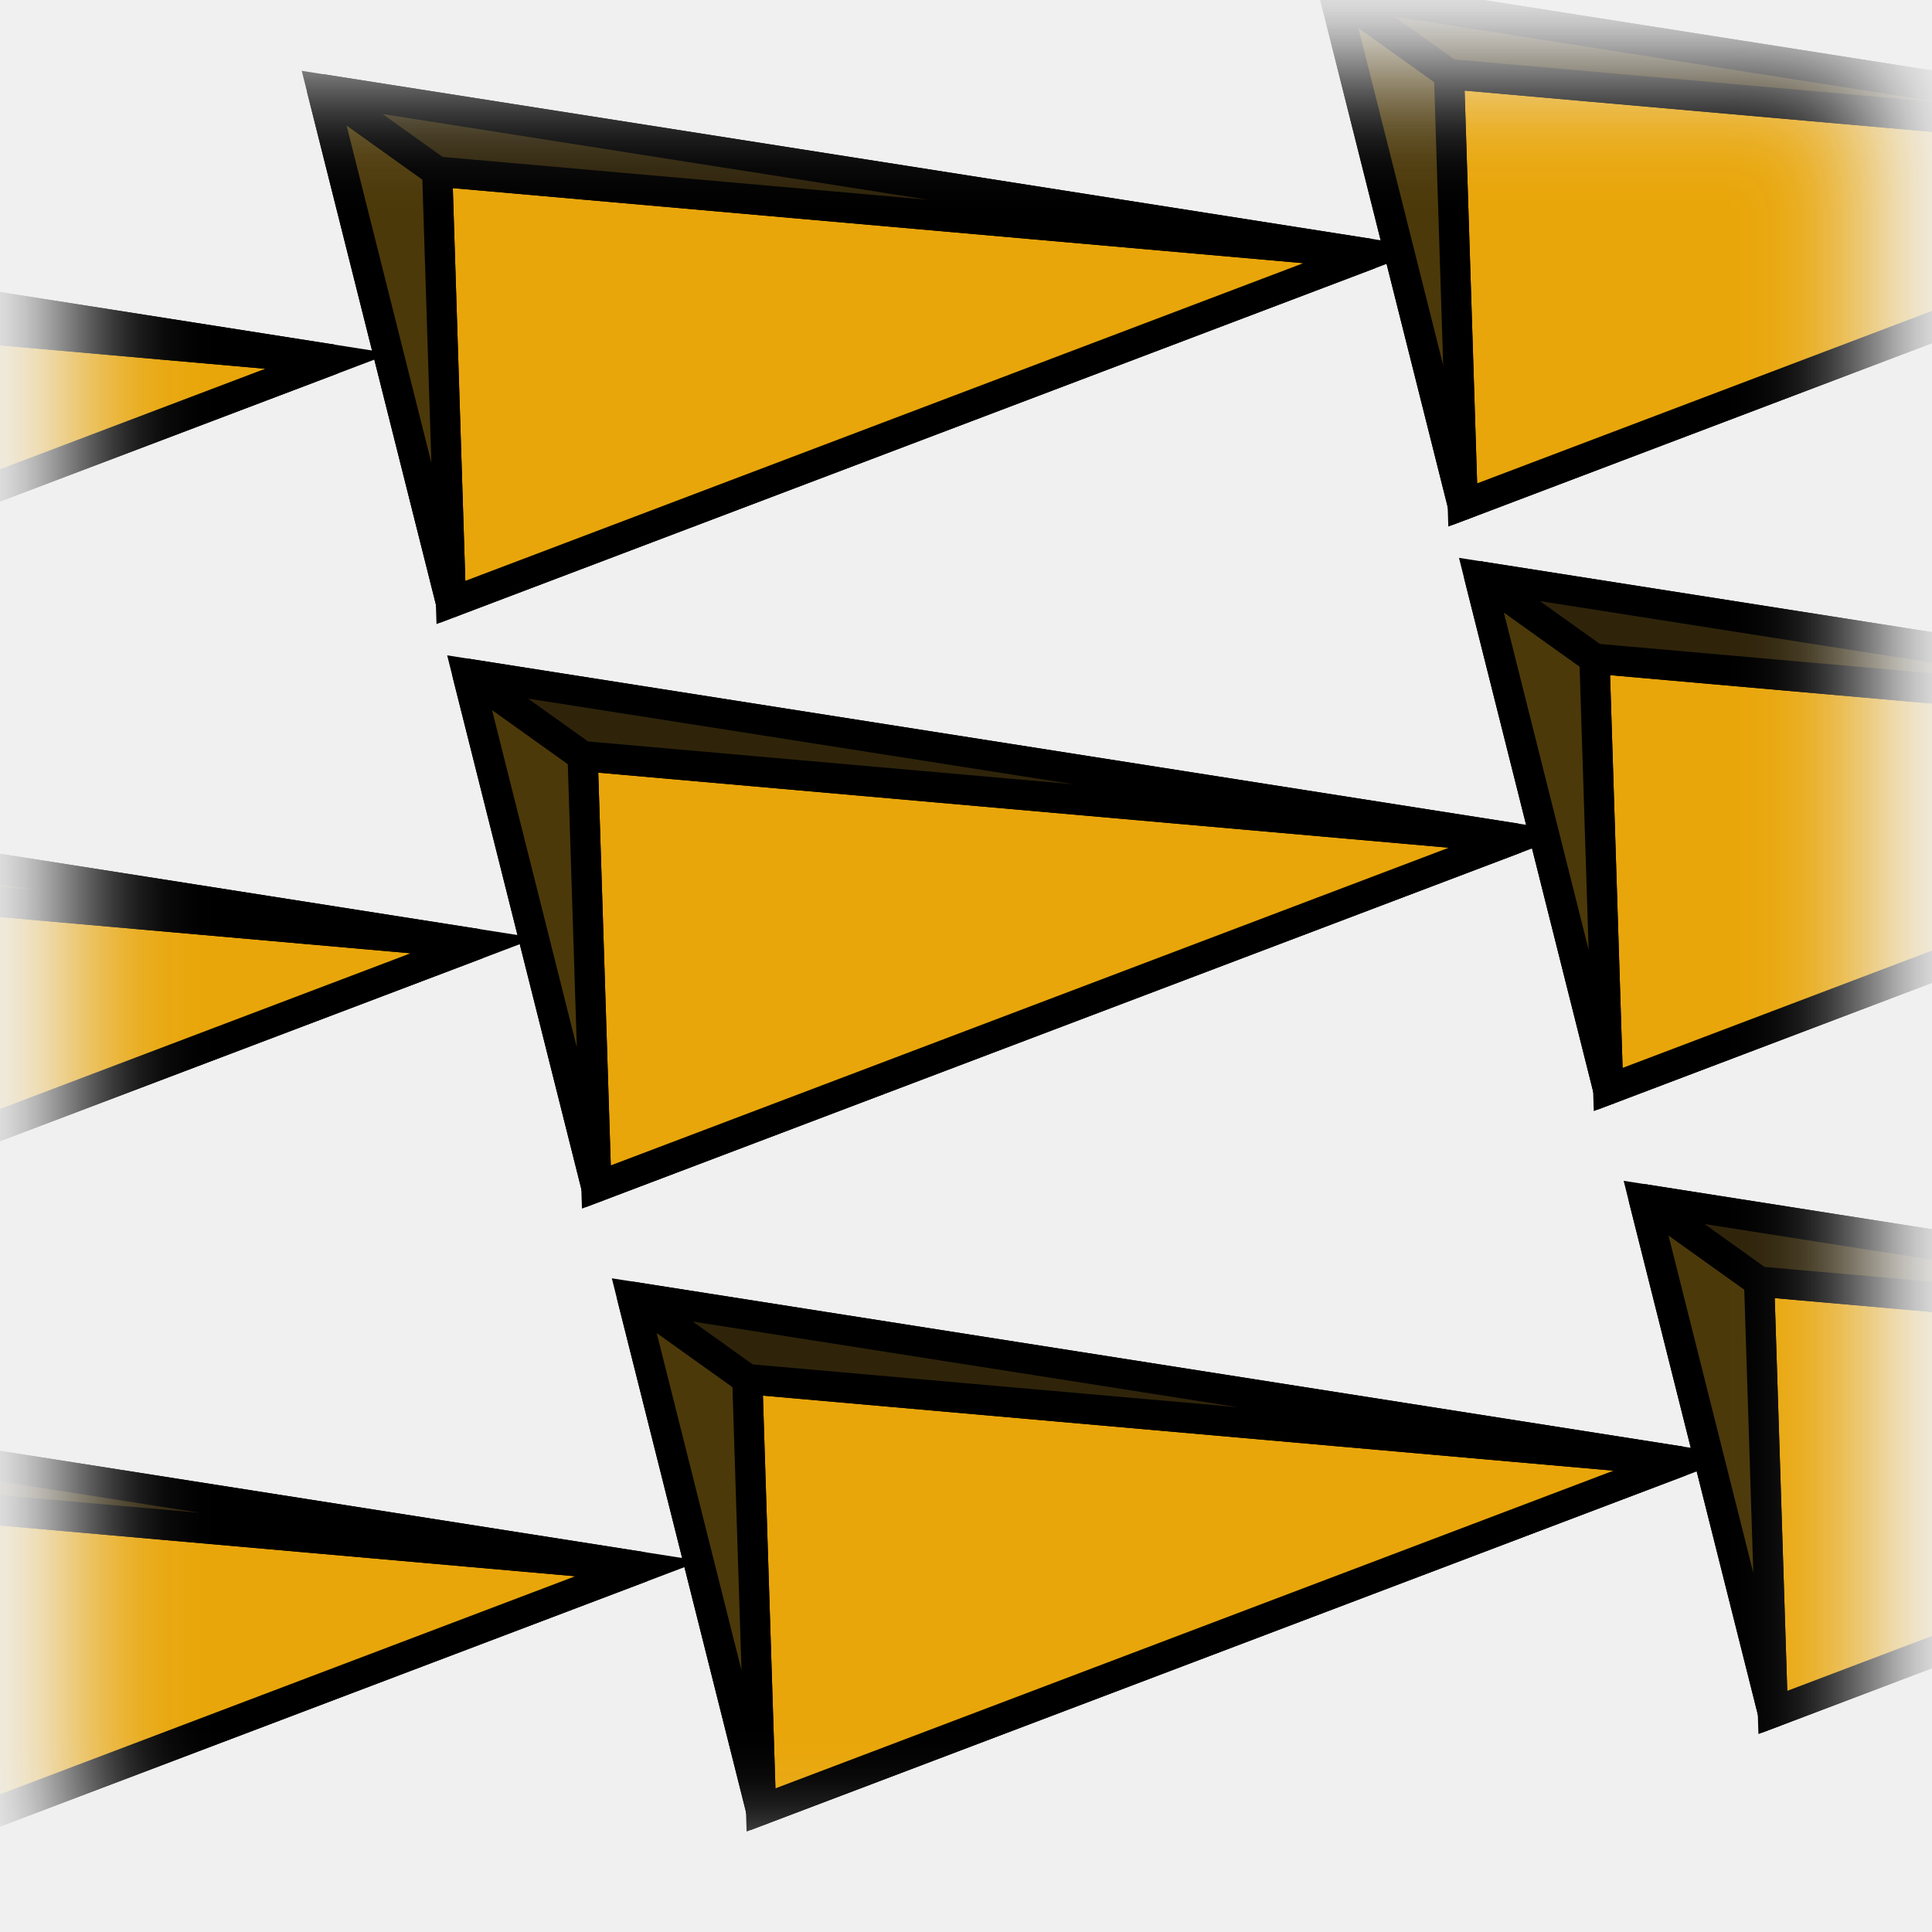
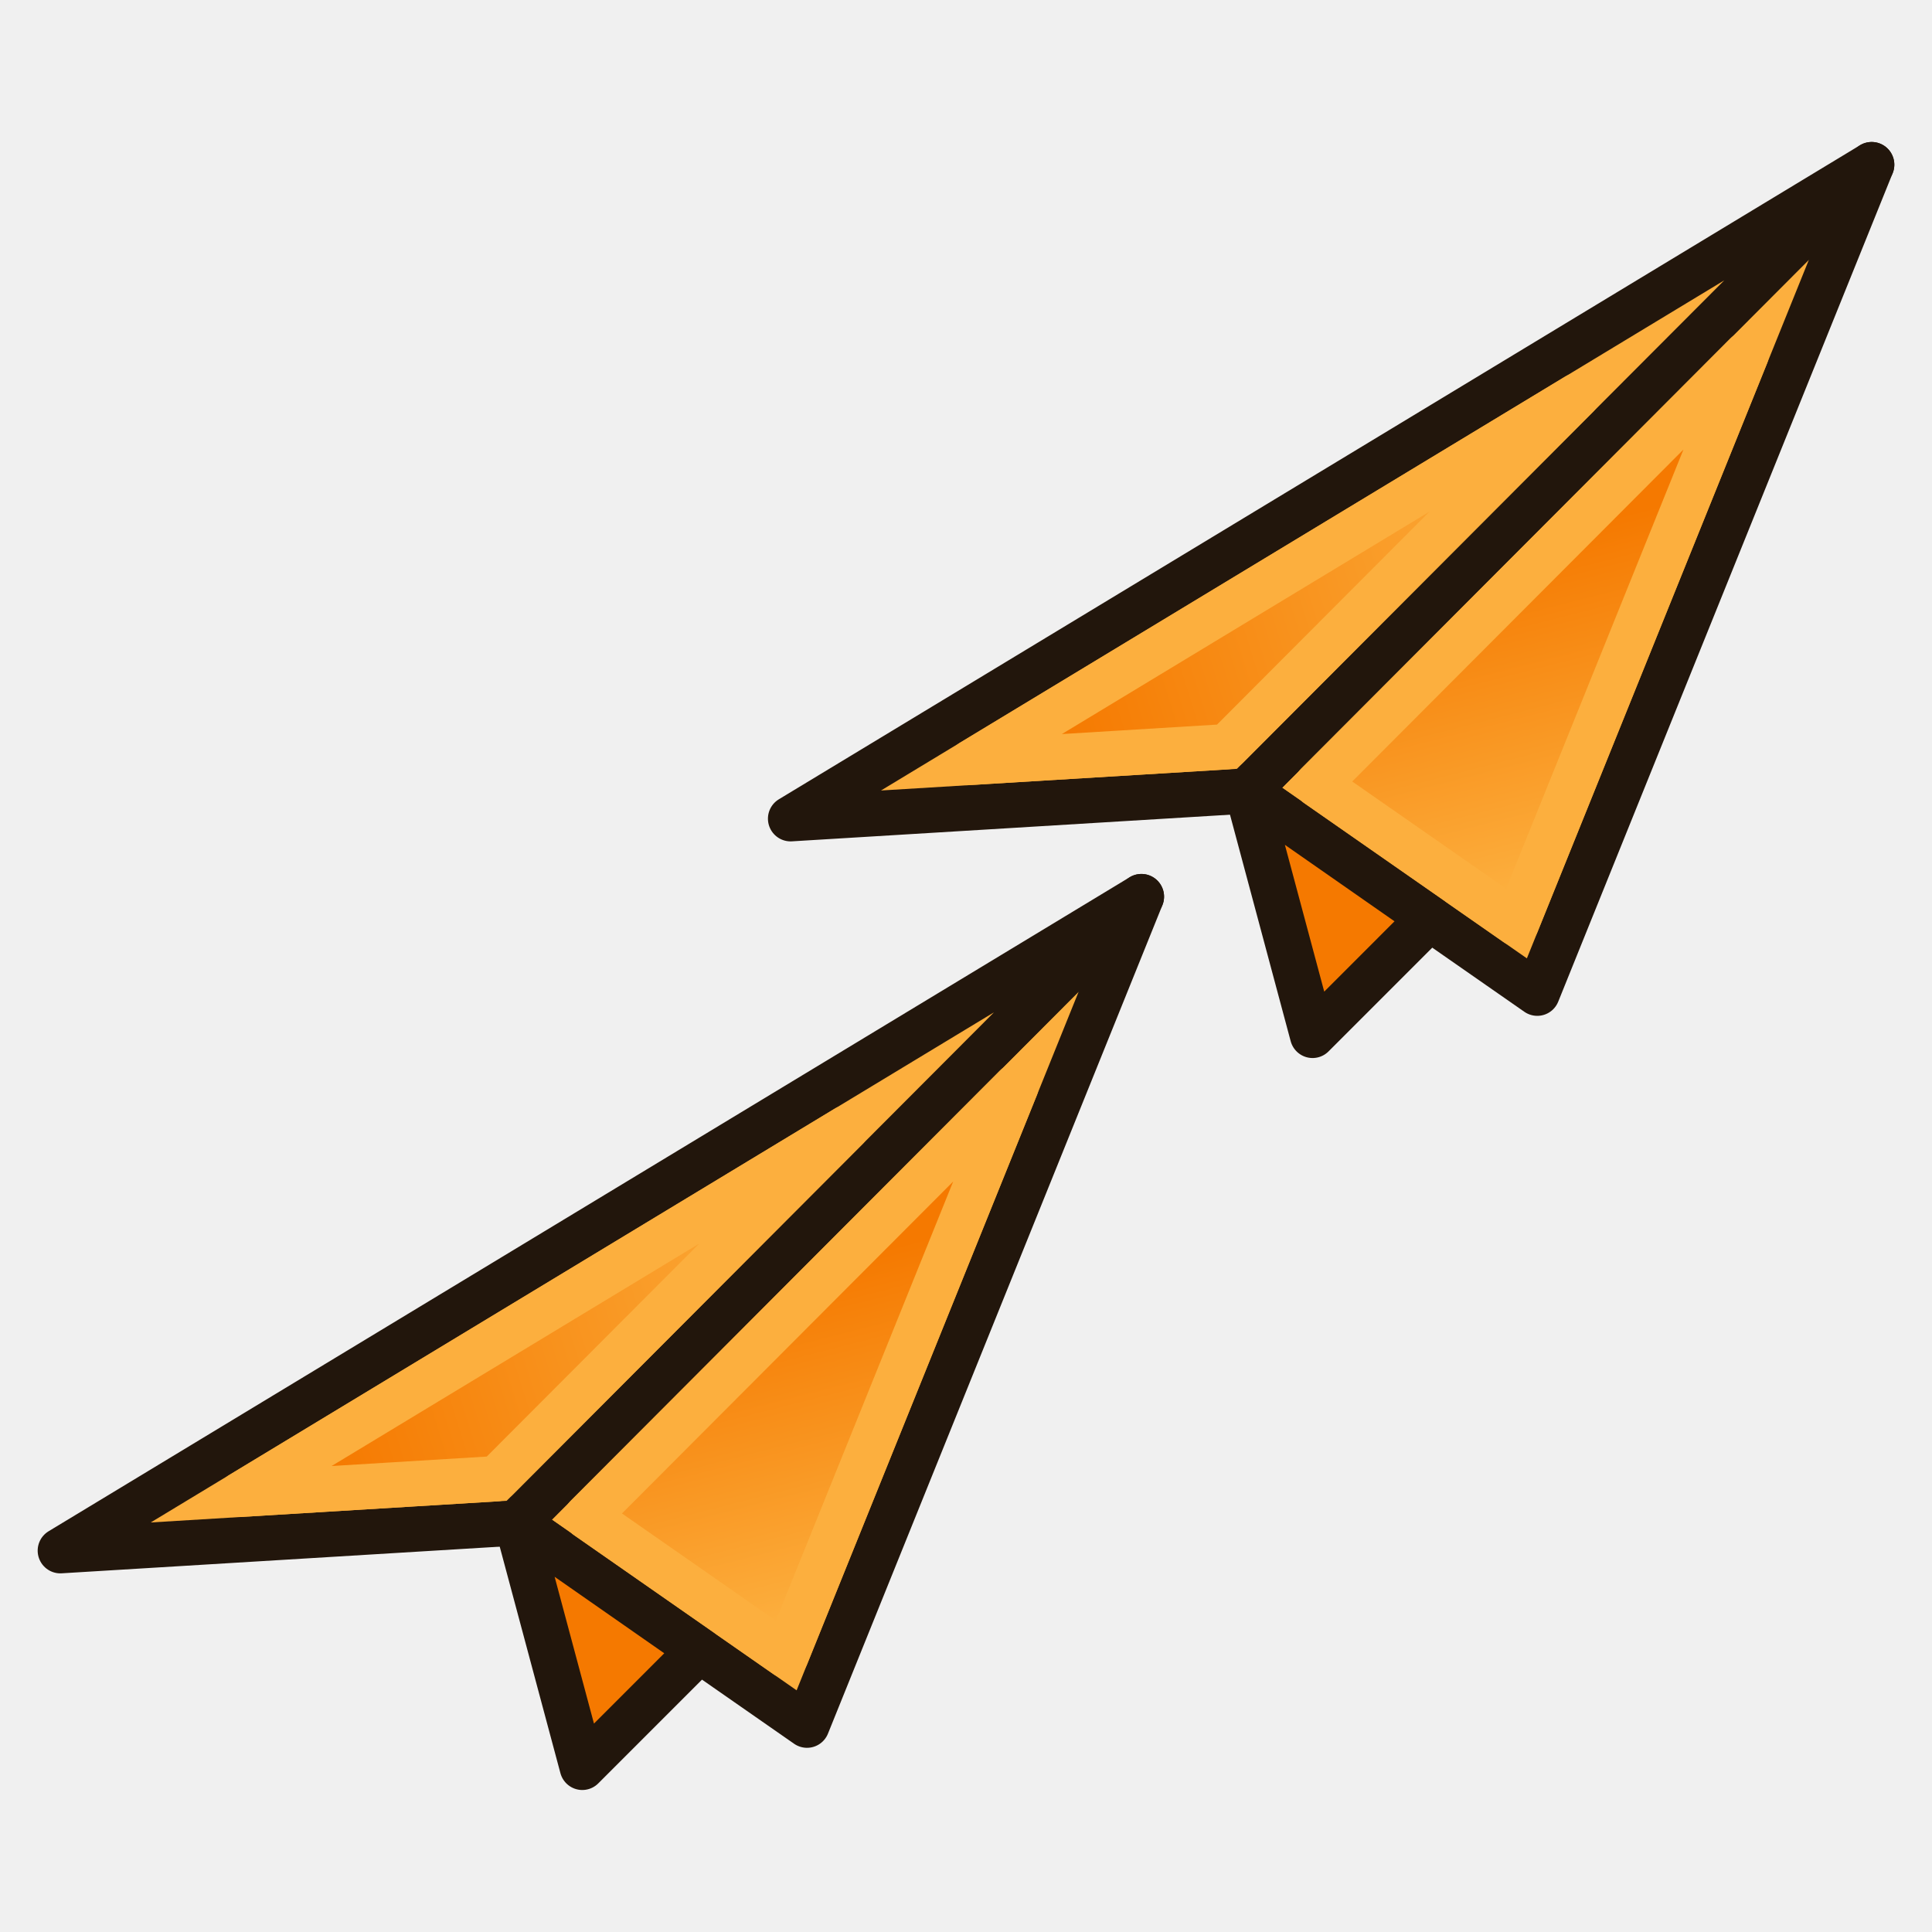
- <svg xmlns="http://www.w3.org/2000/svg" xmlns:xlink="http://www.w3.org/1999/xlink" width="64px" height="64px" id="svg2568" version="1.1">
-   <defs id="defs2570">
-     <linearGradient id="linearGradient3864">
-       <stop id="stop3866" offset="0" style="stop-color:#71b2f8;stop-opacity:1;" />
-       <stop id="stop3868" offset="1" style="stop-color:#002795;stop-opacity:1;" />
+ <svg xmlns="http://www.w3.org/2000/svg" xmlns:xlink="http://www.w3.org/1999/xlink" width="64" height="64" id="svg2869" version="1.1" viewBox="0 0 64 64">
+   <defs id="defs2871">
+     <linearGradient id="linearGradient263">
+       <stop style="stop-color:#f57900;stop-opacity:1" offset="0" id="stop262" />
+       <stop style="stop-color:#fcaf3e;stop-opacity:1" offset="1" id="stop263" />
    </linearGradient>
-     <linearGradient id="linearGradient3377">
-       <stop id="stop3379" offset="0" style="stop-color:#71b2f8;stop-opacity:1;" />
-       <stop id="stop3381" offset="1" style="stop-color:#002795;stop-opacity:1;" />
+     <linearGradient id="linearGradient261">
+       <stop style="stop-color:#fcaf3e;stop-opacity:1" offset="0" id="stop261" />
+       <stop style="stop-color:#f57900;stop-opacity:1" offset="1" id="stop260" />
    </linearGradient>
-     <linearGradient id="linearGradient3023">
-       <stop id="stop3025" offset="0" style="stop-color:#71b2f8;stop-opacity:1;" />
-       <stop id="stop3027" offset="1" style="stop-color:#002795;stop-opacity:1;" />
+     <linearGradient id="linearGradient223">
+       <stop style="stop-color:#f57900;stop-opacity:1" offset="0" id="stop223" />
+       <stop style="stop-color:#fcaf3e;stop-opacity:1" offset="1" id="stop224" />
    </linearGradient>
-     <radialGradient xlink:href="#linearGradient3377" id="radialGradient3692" cx="45.883" cy="28.87" fx="45.883" fy="28.87" r="19.467" gradientUnits="userSpaceOnUse" />
-     <linearGradient id="linearGradient3030">
-       <stop id="stop3032" offset="0" style="stop-color:#71b2f8;stop-opacity:1;" />
-       <stop id="stop3034" offset="1" style="stop-color:#002795;stop-opacity:1;" />
+     <linearGradient id="linearGradient5">
+       <stop style="stop-color:#ef2929;stop-opacity:1;" offset="0" id="stop19" />
+       <stop style="stop-color:#ef2929;stop-opacity:0;" offset="1" id="stop20" />
    </linearGradient>
-     <radialGradient xlink:href="#linearGradient3377" id="radialGradient3837" gradientUnits="userSpaceOnUse" gradientTransform="matrix(0.9877329,-0.06324662,0.02642229,1.230404,-216.6882,-80.01316)" cx="148.883" cy="81.87" fx="148.883" fy="81.87" r="19.467" />
-     <radialGradient xlink:href="#linearGradient3377" id="radialGradient3839" gradientUnits="userSpaceOnUse" gradientTransform="matrix(0.694742,0.2770778,-0.3296419,2.464559,-139.0534,-247.0973)" cx="135.383" cy="97.37" fx="135.383" fy="97.37" r="19.467" />
-     <radialGradient xlink:href="#linearGradient3377" id="radialGradient3841" gradientUnits="userSpaceOnUse" gradientTransform="matrix(0.7130313,0,0,1.23125,-173.6265,-89.49876)" cx="45.883" cy="28.87" fx="45.883" fy="28.87" r="19.467" />
-     <radialGradient xlink:href="#linearGradient3377" id="radialGradient3804" gradientUnits="userSpaceOnUse" gradientTransform="matrix(0.9877329,-0.06324662,0.02642229,1.230404,-216.6882,-80.01316)" cx="148.883" cy="81.87" fx="148.883" fy="81.87" r="19.467" />
-     <radialGradient xlink:href="#linearGradient3377" id="radialGradient3806" gradientUnits="userSpaceOnUse" gradientTransform="matrix(0.694742,0.2770778,-0.3296419,2.464559,-139.0534,-247.0973)" cx="135.383" cy="97.37" fx="135.383" fy="97.37" r="19.467" />
-     <radialGradient xlink:href="#linearGradient3377" id="radialGradient3808" gradientUnits="userSpaceOnUse" gradientTransform="matrix(0.7130313,0,0,1.23125,-173.6265,-89.49876)" cx="45.883" cy="28.87" fx="45.883" fy="28.87" r="19.467" />
-     <filter id="filter3839">
-       <feGaussianBlur stdDeviation="1.888" id="feGaussianBlur3841" />
-     </filter>
-     <mask maskUnits="userSpaceOnUse" id="mask3847">
-       <rect style="fill:#ffffff;fill-opacity:1;stroke:none;filter:url(#filter3839)" id="rect3849" width="59.397" height="59.526" x="2.443" y="2.417" />
-     </mask>
+     <linearGradient id="swatch18">
+       <stop style="stop-color:#ef2929;stop-opacity:1;" offset="0" id="stop18" />
+     </linearGradient>
+     <linearGradient id="swatch15">
+       <stop style="stop-color:#3d0000;stop-opacity:1;" offset="0" id="stop15" />
+     </linearGradient>
+     <linearGradient id="linearGradient5-1">
+       <stop style="stop-color:#ef2929;stop-opacity:1;" offset="0" id="stop5" />
+       <stop style="stop-color:#ef2929;stop-opacity:0;" offset="1" id="stop6" />
+     </linearGradient>
+     <linearGradient id="linearGradient3836-9">
+       <stop style="stop-color:#a40000;stop-opacity:1" offset="0" id="stop3838-8" />
+       <stop style="stop-color:#ef2929;stop-opacity:1" offset="1" id="stop3840-1" />
+     </linearGradient>
+     <linearGradient id="linearGradient3836-9-3">
+       <stop style="stop-color:#a40000;stop-opacity:1" offset="0" id="stop3838-8-5" />
+       <stop style="stop-color:#ef2929;stop-opacity:1" offset="1" id="stop3840-1-6" />
+     </linearGradient>
+     <linearGradient id="linearGradient2">
+       <stop style="stop-color:#73d216;stop-opacity:1;" offset="0" id="stop1" />
+       <stop style="stop-color:#8ae234;stop-opacity:1;" offset="1" id="stop2" />
+     </linearGradient>
+     <linearGradient xlink:href="#linearGradient261" id="linearGradient251" gradientUnits="userSpaceOnUse" x1="-129.76" y1="90.001" x2="-130.91" y2="78.96" />
+     <linearGradient xlink:href="#linearGradient263" id="linearGradient252" gradientUnits="userSpaceOnUse" x1="-146.058" y1="77.268" x2="-131.314" y2="77.218" />
+     <linearGradient xlink:href="#linearGradient223" id="linearGradient259" gradientUnits="userSpaceOnUse" x1="-129.76" y1="90.001" x2="-128.523" y2="79.557" />
+     <linearGradient xlink:href="#linearGradient223" id="linearGradient260" gradientUnits="userSpaceOnUse" x1="-146.058" y1="77.268" x2="-126.615" y2="76.48" />
+     <linearGradient xlink:href="#linearGradient261" id="linearGradient271" gradientUnits="userSpaceOnUse" x1="-129.76" y1="90.001" x2="-129.631" y2="78.222" />
+     <linearGradient xlink:href="#linearGradient223" id="linearGradient1" gradientUnits="userSpaceOnUse" x1="-146.058" y1="77.268" x2="-126.615" y2="76.48" />
+     <linearGradient xlink:href="#linearGradient261" id="linearGradient8" gradientUnits="userSpaceOnUse" x1="-129.76" y1="90.001" x2="-129.631" y2="78.222" />
+     <linearGradient xlink:href="#linearGradient223" id="linearGradient9" gradientUnits="userSpaceOnUse" x1="-146.058" y1="77.268" x2="-126.615" y2="76.48" />
  </defs>
-   <g id="layer1">
-     <g id="g3817" mask="url(#mask3847)">
-       <g id="g3804">
-         <g id="g3794">
-           <path id="path3018" d="m -18.909,25.818 4.273,17 30.455,-11.545 z" style="fill:none;stroke:#000000;stroke-width:1px;stroke-linecap:butt;stroke-linejoin:miter;stroke-opacity:1" />
-           <path id="path3020" d="M -14.636,42.818 15.818,31.273 -15.091,28.545 z" style="fill:#e9a60a;stroke:#000000;stroke-width:1px;stroke-linecap:butt;stroke-linejoin:miter;stroke-opacity:1;fill-opacity:1" />
-           <path id="path3022" d="m -18.909,25.818 4.273,17 -0.455,-14.273 z" style="fill:#4c390a;stroke:#000000;stroke-width:1px;stroke-linecap:butt;stroke-linejoin:round;stroke-opacity:1;fill-opacity:1" />
-           <path id="path3024" d="m -15.091,28.545 30.909,2.727 -34.727,-5.455 z" style="fill:#2f240a;stroke:#000000;stroke-width:1px;stroke-linecap:butt;stroke-linejoin:miter;stroke-opacity:1;fill-opacity:1" />
-         </g>
-         <use x="0" y="0" xlink:href="#g3794" id="use3800" transform="translate(34.39147,-3.497399)" width="64" height="64" />
-         <use x="0" y="0" xlink:href="#use3800" id="use3802" transform="translate(33.51762,-3.229874)" width="64" height="64" />
-       </g>
-       <use height="64" width="64" transform="translate(5.454546,20.63636)" id="use3813" xlink:href="#g3804" y="0" x="0" />
-       <use height="64" width="64" transform="translate(-10.27273,-40)" id="use3815" xlink:href="#use3813" y="0" x="0" />
-     </g>
+   <g id="g268" style="display:inline;stroke-width:1.052" transform="matrix(0.9166214,-0.2456079,0.2462842,0.9191452,124.6848,-61.31961)">
+     <path d="m -113.252,68.766 -26.727,15.43 7.964,9.416 z" style="fill:#fcaf3e;fill-rule:evenodd;stroke:#22160c;stroke-width:1.579;stroke-linecap:round;stroke-linejoin:round;stroke-dasharray:none;stroke-opacity:1" id="path264" />
+     <path d="m -113.252,68.766 -42.364,12.252 15.637,3.178 z" style="fill:#fcaf3e;fill-rule:evenodd;stroke:#22160c;stroke-width:1.579;stroke-linecap:round;stroke-linejoin:round;stroke-dasharray:none;stroke-opacity:1" id="path265" />
+     <path d="m -139.973,84.192 v 8.814 l 5.008,-2.884 z" style="fill:#f57900;fill-rule:evenodd;stroke:#22160c;stroke-width:1.579;stroke-linecap:round;stroke-linejoin:round;stroke-dasharray:none;stroke-opacity:1" id="path266" />
+     <path d="m -119.199,74.021 -12.887,17.062 -5.467,-6.467 z" style="fill:url(#linearGradient271);fill-rule:evenodd;stroke:#fcaf3e;stroke-width:1.579;stroke-linecap:round;stroke-linejoin:round;stroke-dasharray:none;stroke-opacity:1" id="path267" />
+     <path d="M -125.281,73.887 -140.25,82.529 -149.008,80.75 Z" style="font-variation-settings:normal;opacity:1;vector-effect:none;fill:url(#linearGradient1);fill-opacity:1;fill-rule:evenodd;stroke:#fcaf3e;stroke-width:1.579;stroke-linecap:round;stroke-linejoin:round;stroke-miterlimit:4;stroke-dasharray:none;stroke-dashoffset:0;stroke-opacity:1;-inkscape-stroke:none;stop-color:#000000;stop-opacity:1" id="path268" />
+   </g>
+   <g id="g5" style="display:inline;stroke-width:1.052" transform="matrix(0.9166214,-0.2456079,0.2462842,0.9191452,148.8757,-85.56698)">
+     <path d="m -113.252,68.766 -26.727,15.43 7.964,9.416 z" style="fill:#fcaf3e;fill-rule:evenodd;stroke:#22160c;stroke-width:1.579;stroke-linecap:round;stroke-linejoin:round;stroke-dasharray:none;stroke-opacity:1" id="path1" />
+     <path d="m -113.252,68.766 -42.364,12.252 15.637,3.178 z" style="fill:#fcaf3e;fill-rule:evenodd;stroke:#22160c;stroke-width:1.579;stroke-linecap:round;stroke-linejoin:round;stroke-dasharray:none;stroke-opacity:1" id="path2" />
+     <path d="m -139.973,84.192 v 8.814 l 5.008,-2.884 z" style="fill:#f57900;fill-rule:evenodd;stroke:#22160c;stroke-width:1.579;stroke-linecap:round;stroke-linejoin:round;stroke-dasharray:none;stroke-opacity:1" id="path3" />
+     <path d="m -119.199,74.021 -12.887,17.062 -5.467,-6.467 z" style="fill:url(#linearGradient8);fill-rule:evenodd;stroke:#fcaf3e;stroke-width:1.579;stroke-linecap:round;stroke-linejoin:round;stroke-dasharray:none;stroke-opacity:1" id="path4" />
+     <path d="M -125.281,73.887 -140.25,82.529 -149.008,80.75 Z" style="font-variation-settings:normal;opacity:1;vector-effect:none;fill:url(#linearGradient9);fill-opacity:1;fill-rule:evenodd;stroke:#fcaf3e;stroke-width:1.579;stroke-linecap:round;stroke-linejoin:round;stroke-miterlimit:4;stroke-dasharray:none;stroke-dashoffset:0;stroke-opacity:1;-inkscape-stroke:none;stop-color:#000000;stop-opacity:1" id="path5" />
  </g>
</svg>
